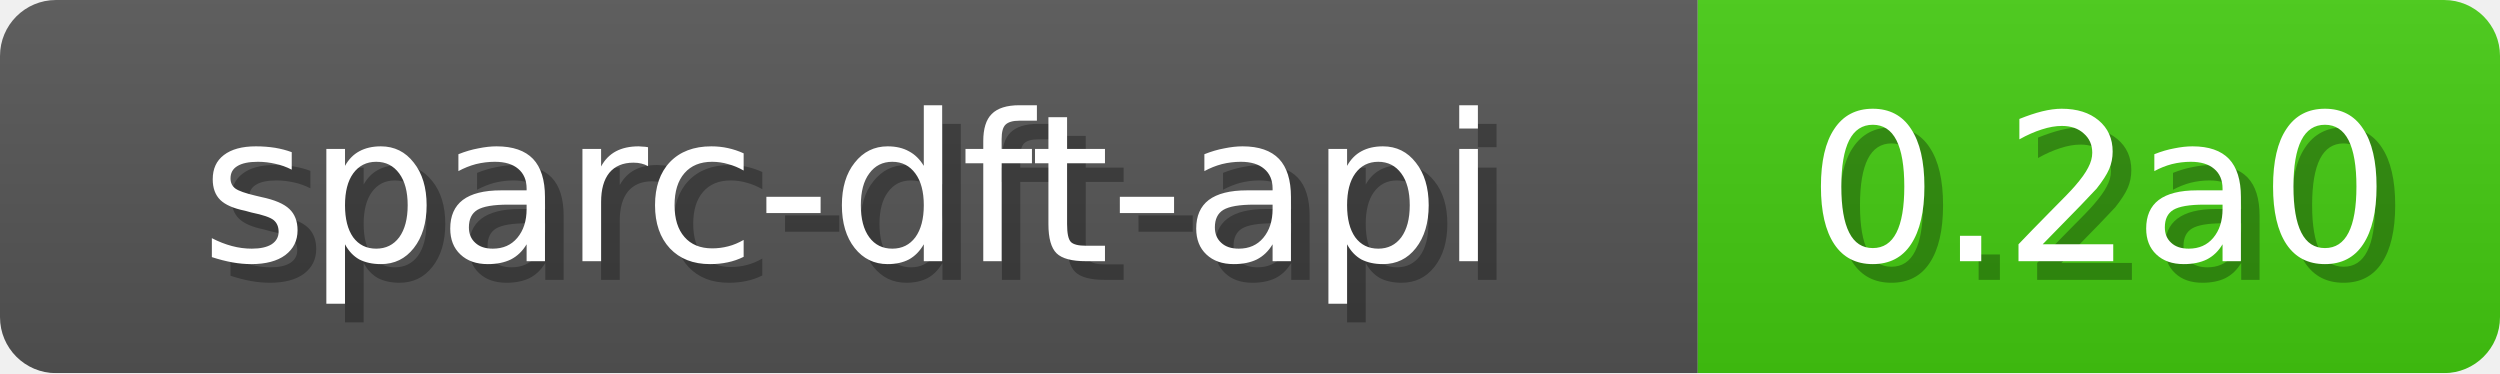
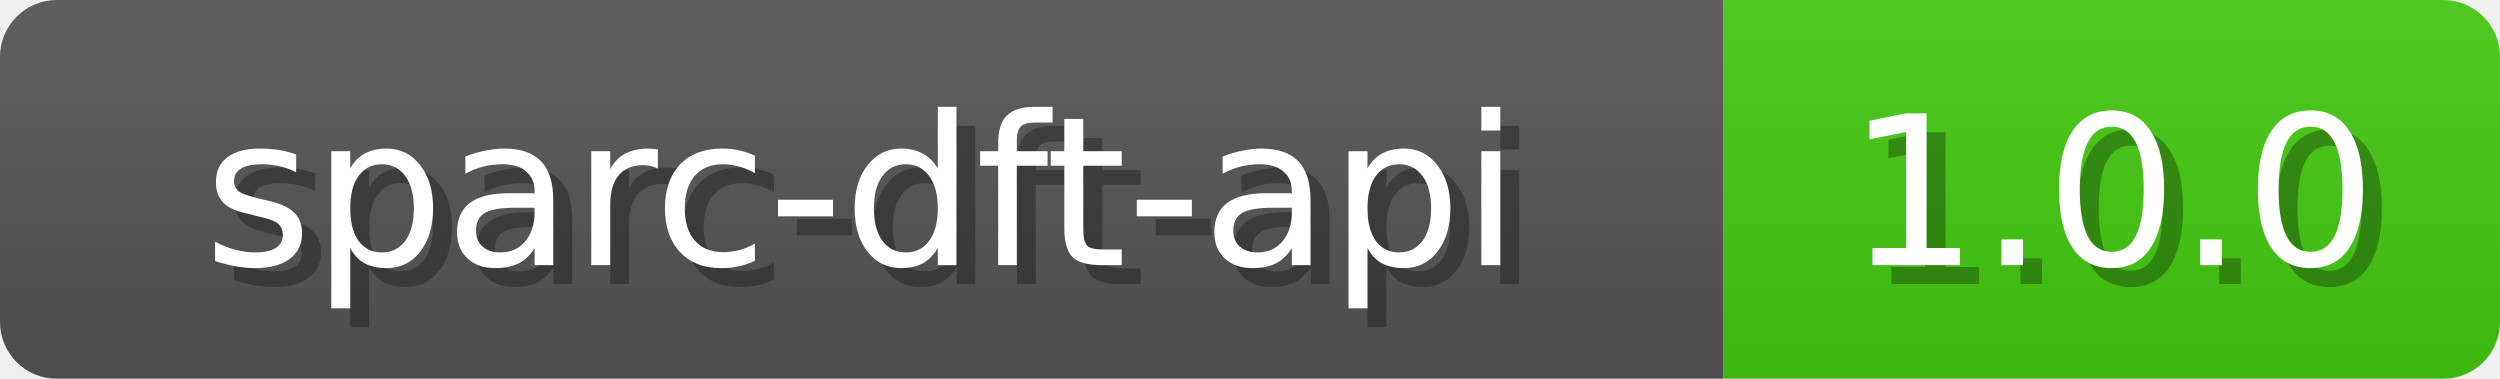
- <svg xmlns="http://www.w3.org/2000/svg" width="134" height="20">
+ <svg xmlns="http://www.w3.org/2000/svg" width="132" height="20">
  <linearGradient id="b" x2="0" y2="100%">
    <stop offset="0" stop-color="#bbb" stop-opacity=".1" />
    <stop offset="1" stop-opacity=".1" />
  </linearGradient>
  <mask id="anybadge_1">
-     <rect width="134" height="20" rx="3" fill="#fff" />
+     <rect width="132" height="20" rx="3" fill="#fff" />
  </mask>
  <g mask="url(#anybadge_1)">
    <path fill="#555" d="M0 0h91v20H0z" />
-     <path fill="#4c1" d="M91 0h43v20H91z" />
-     <path fill="url(#b)" d="M0 0h134v20H0z" />
+     <path fill="#4c1" d="M91 0h41v20H91z" />
+     <path fill="url(#b)" d="M0 0h132v20H0z" />
  </g>
  <g fill="#fff" text-anchor="middle" font-family="DejaVu Sans,Verdana,Geneva,sans-serif" font-size="11">
    <text x="46.5" y="15" fill="#010101" fill-opacity=".3">sparc-dft-api</text>
    <text x="45.5" y="14">sparc-dft-api</text>
  </g>
  <g fill="#fff" text-anchor="middle" font-family="DejaVu Sans,Verdana,Geneva,sans-serif" font-size="11">
-     <text x="113.5" y="15" fill="#010101" fill-opacity=".3">0.2a0</text>
-     <text x="112.5" y="14">0.2a0</text>
+     <text x="112.5" y="15" fill="#010101" fill-opacity=".3">1.0.0</text>
+     <text x="111.5" y="14">1.0.0</text>
  </g>
</svg>
